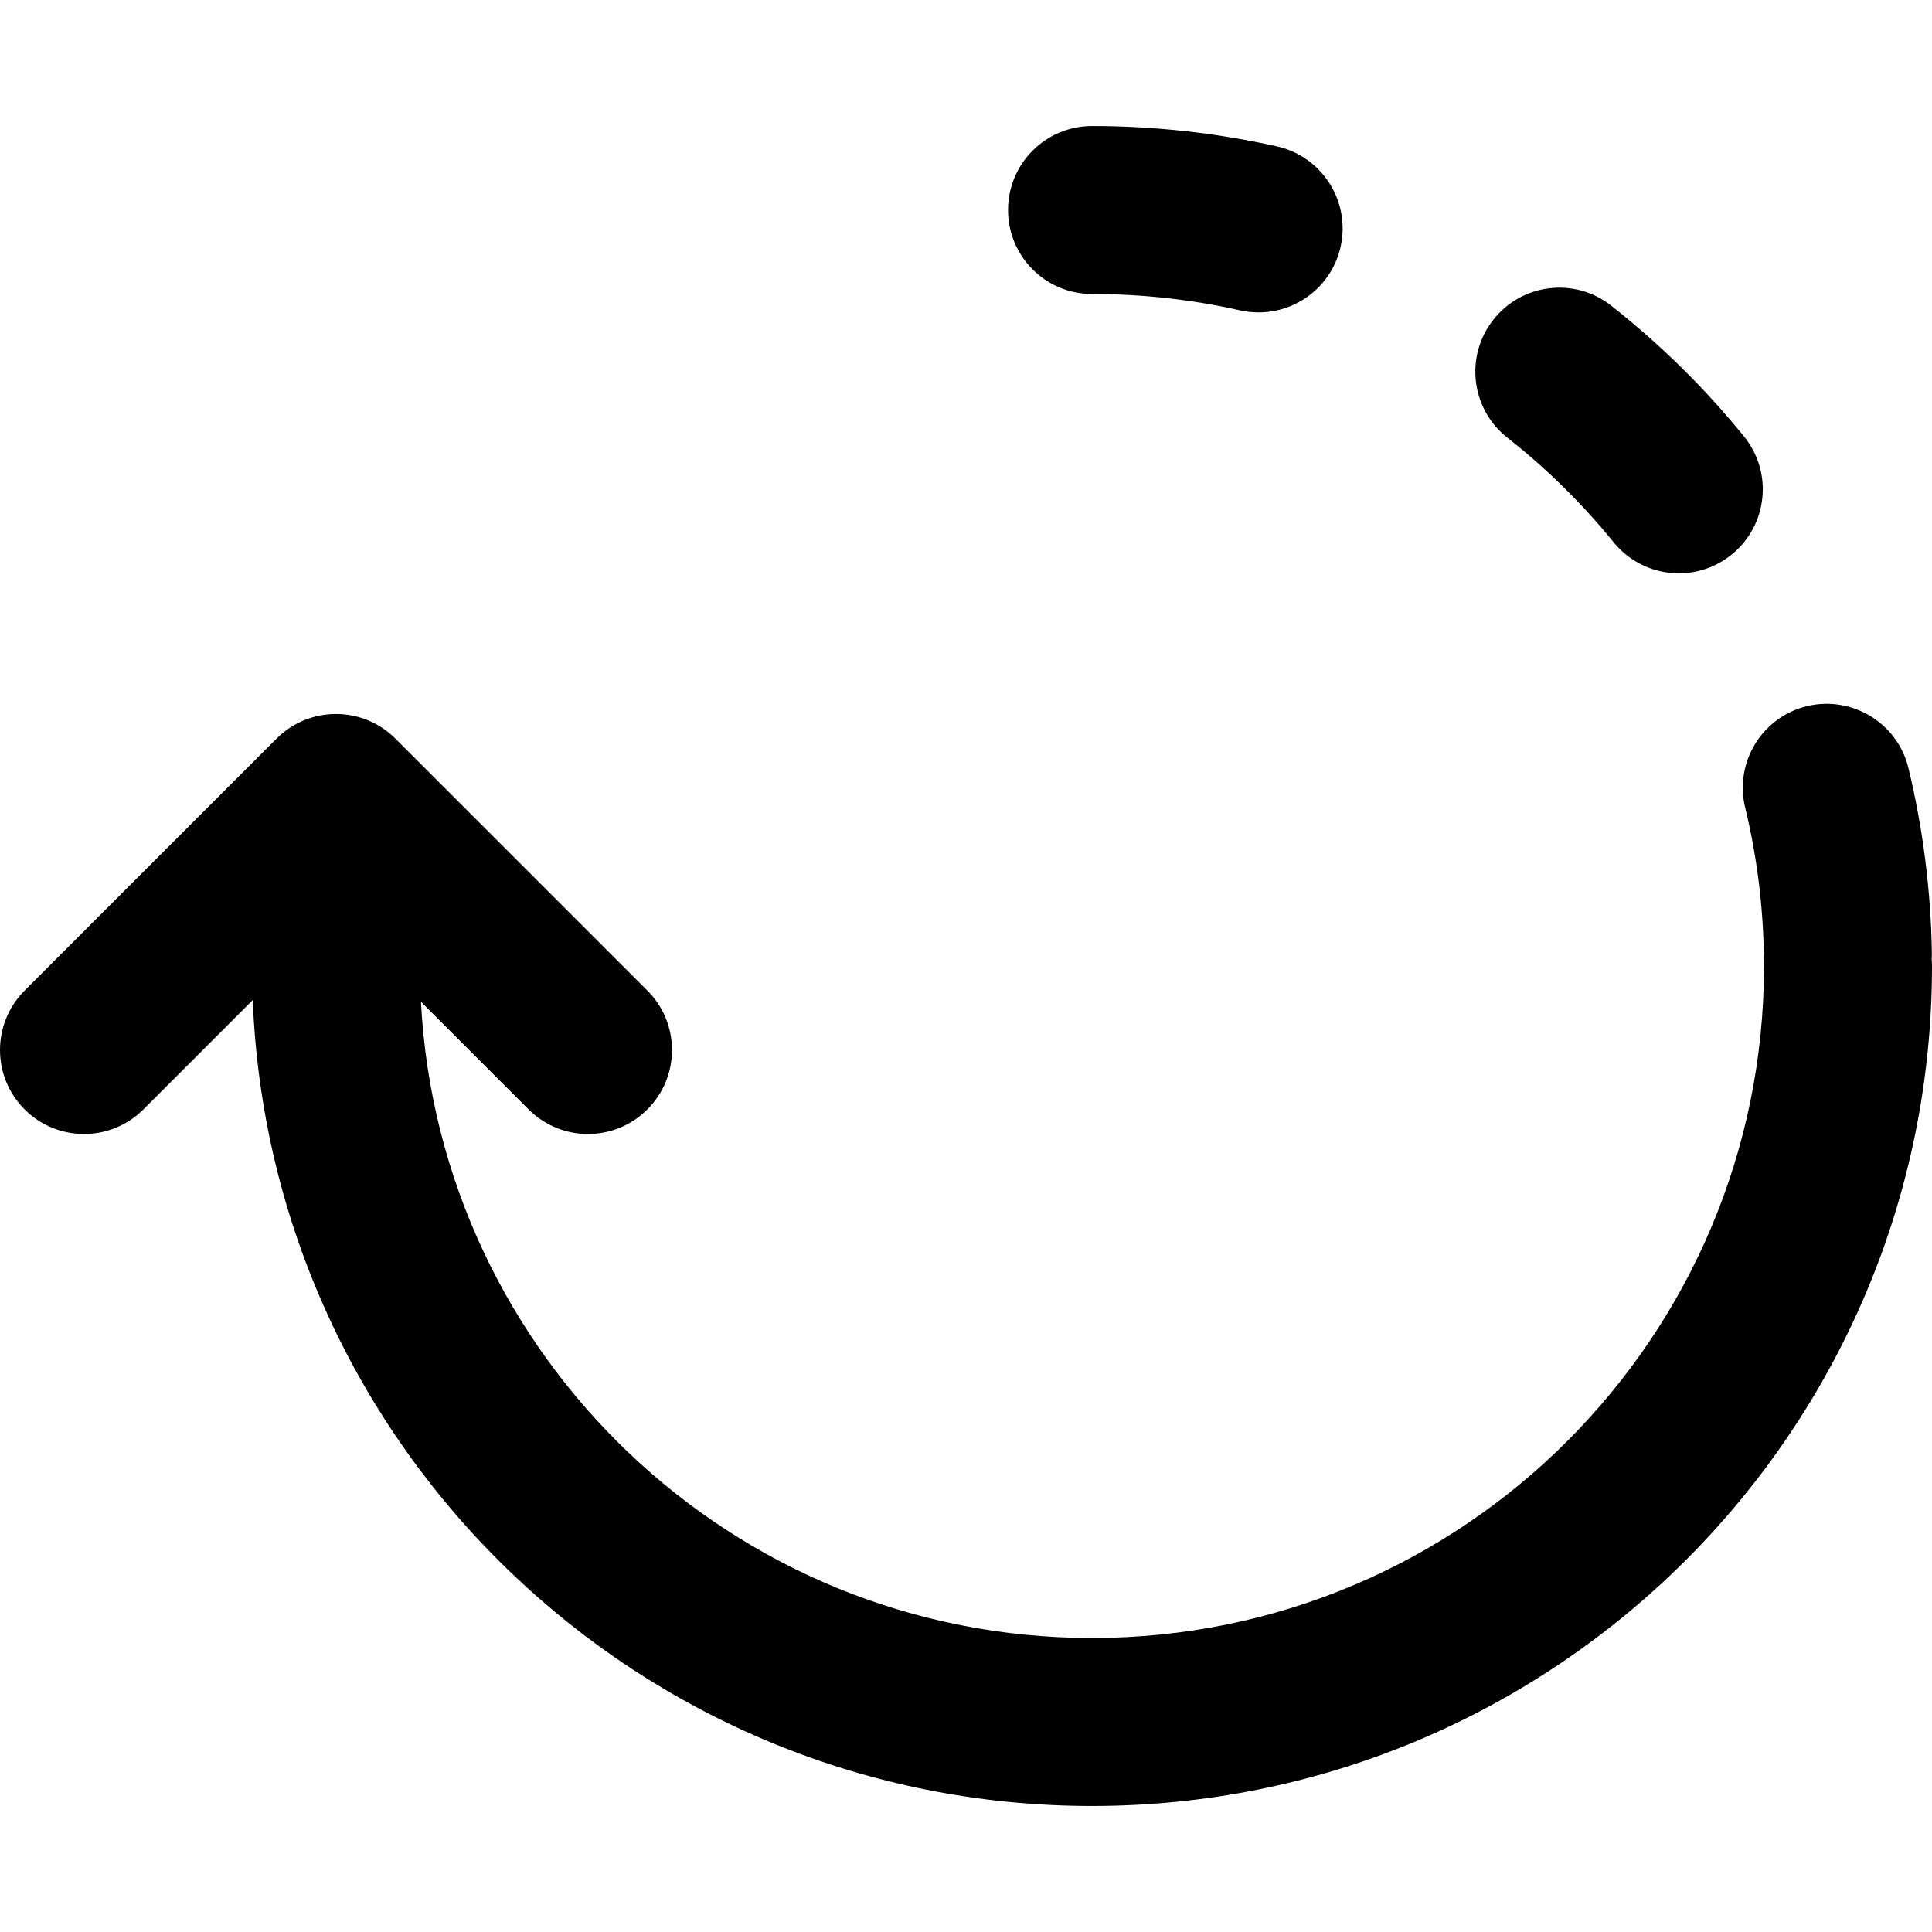
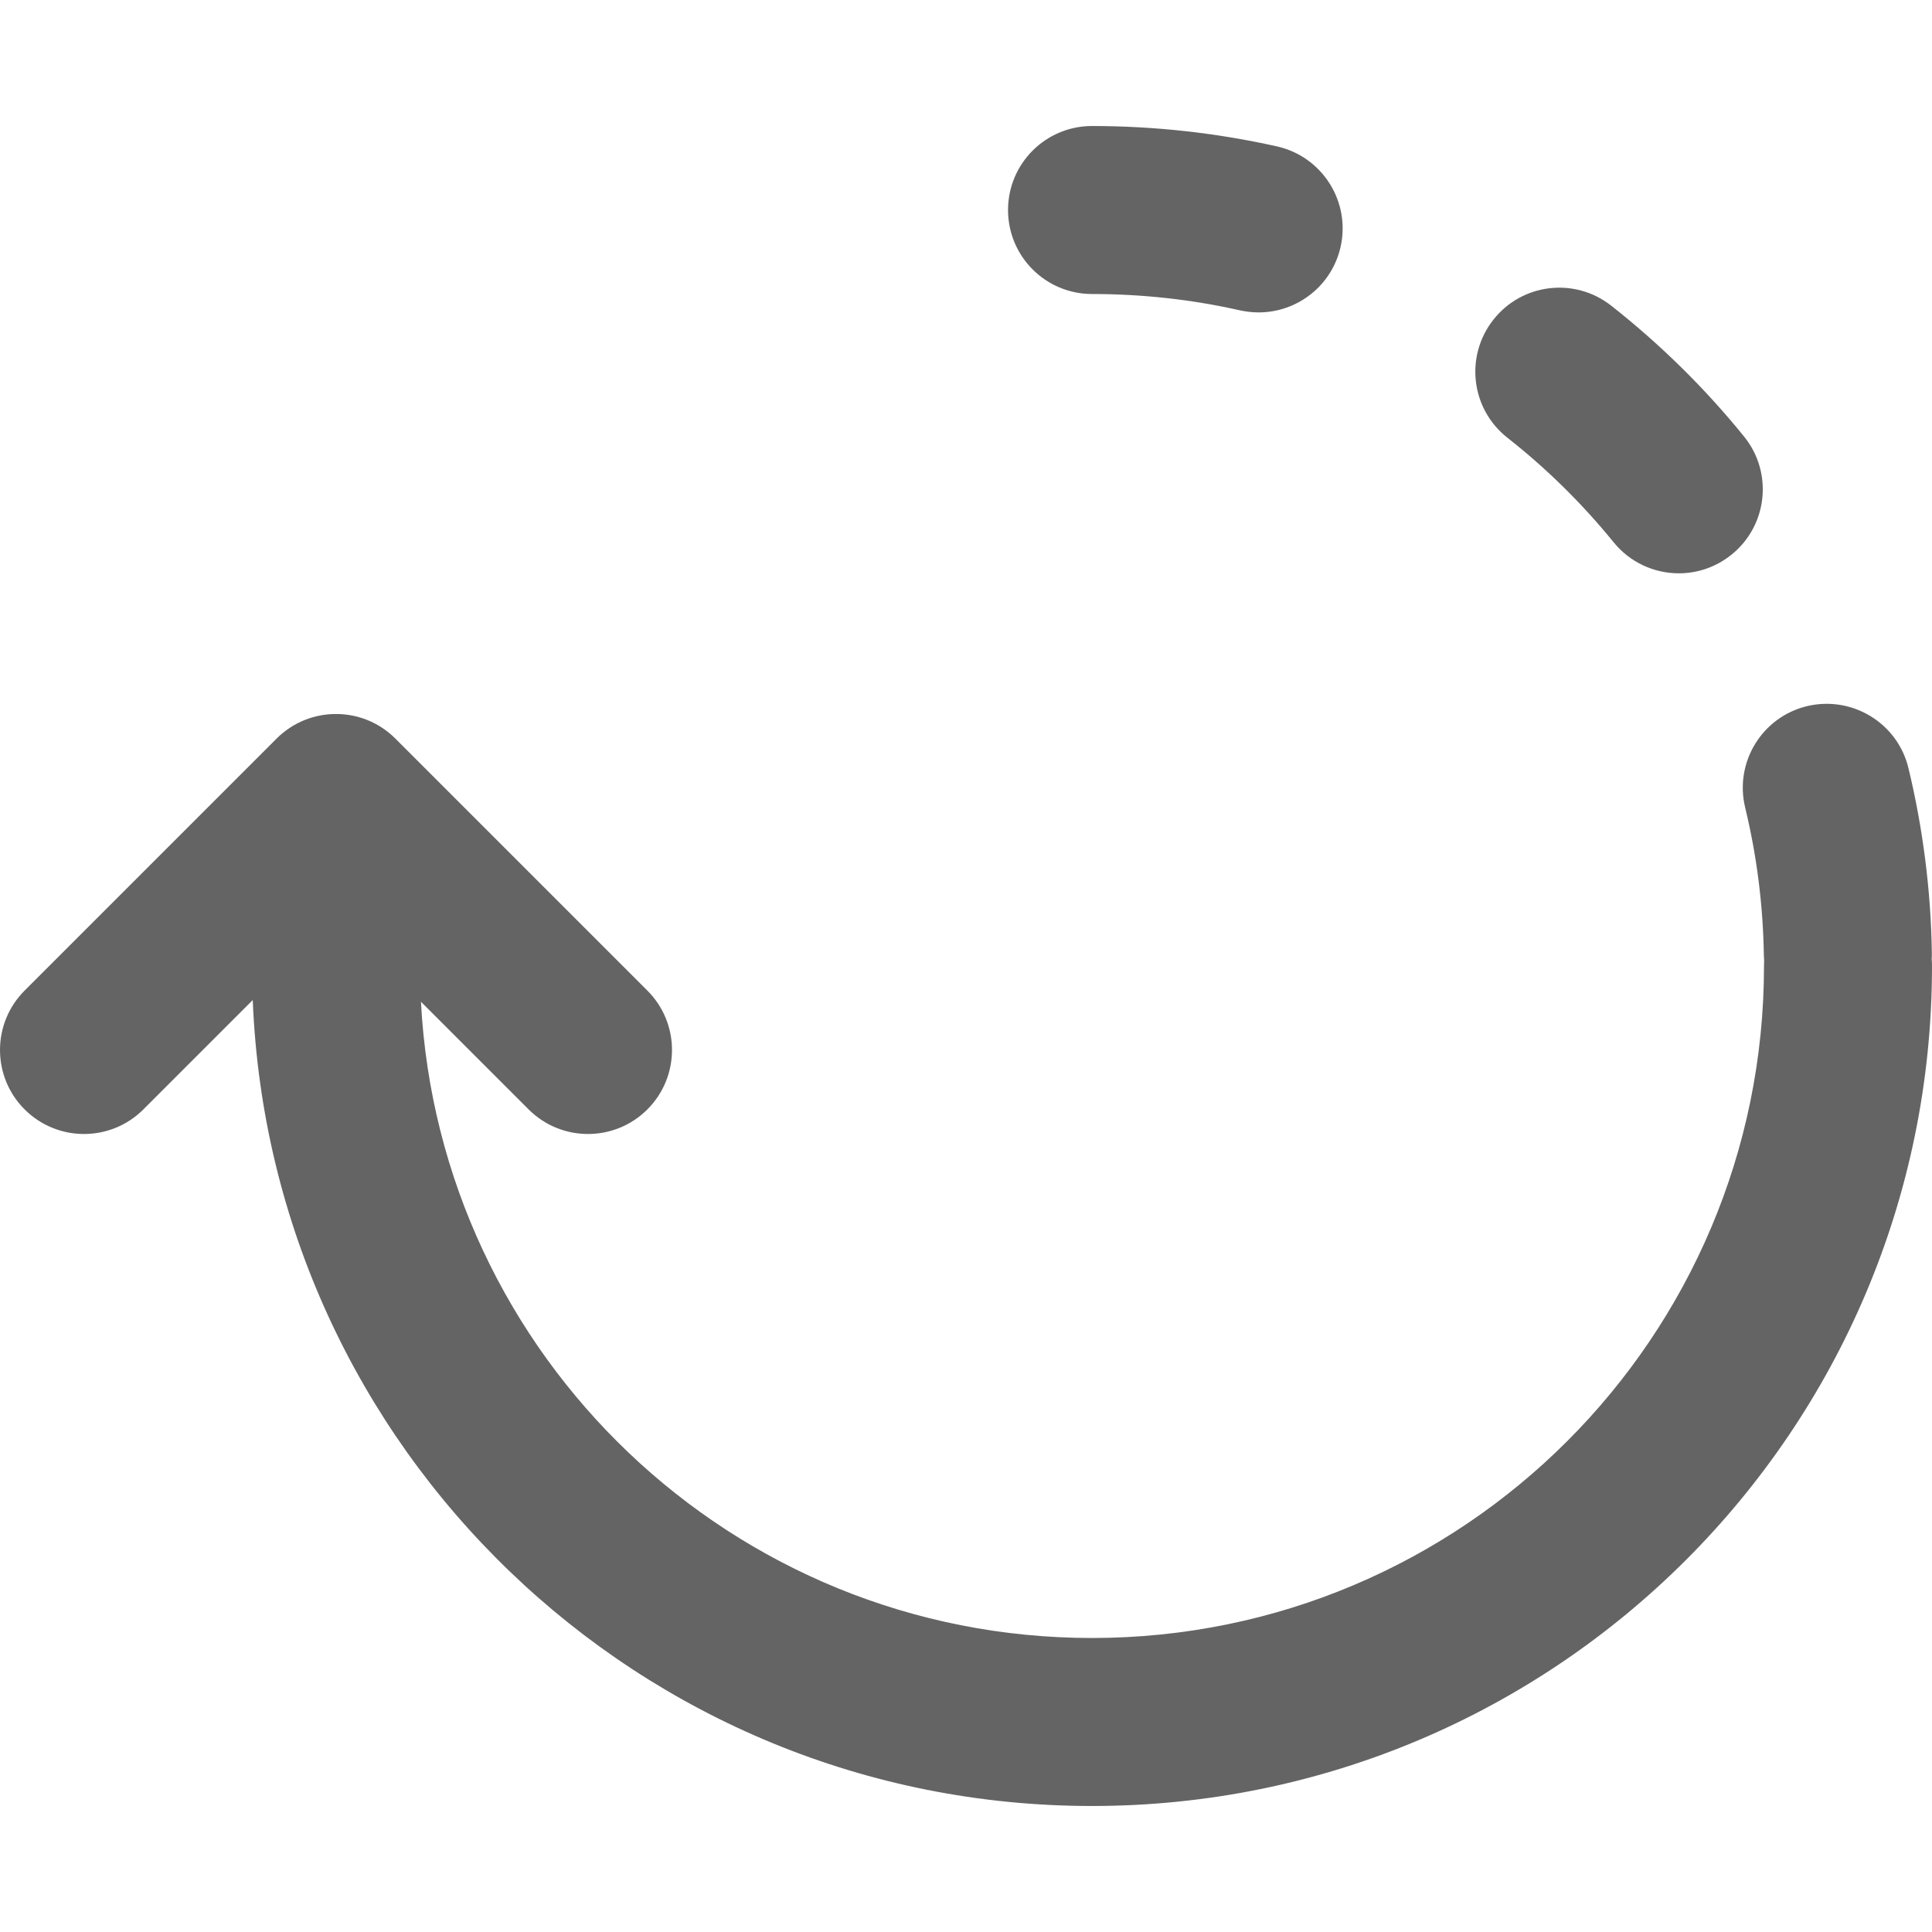
<svg xmlns="http://www.w3.org/2000/svg" fill="#000000" height="25px" width="25px" version="1.1" id="Layer_1" viewBox="0 0 512 512" xml:space="preserve">
  <g id="SVGRepo_bgCarrier" stroke-width="0" />
  <g id="SVGRepo_tracerCarrier" stroke-linecap="round" stroke-linejoin="round" />
  <g id="SVGRepo_iconCarrier">
    <g>
      <g>
        <g>
-           <path d="M511.919,254.169c0.034-0.557,0.054-1.117,0.045-1.684c-0.267-16.54-2.36-32.991-6.211-48.952 c-2.894-11.954-14.937-19.233-26.847-16.406c-11.954,2.872-19.3,14.893-16.429,26.847c3.094,12.755,4.764,25.956,4.964,39.201 c0.007,0.505,0.038,1.004,0.078,1.5c-0.026,0.438-0.042,0.878-0.042,1.323c0,98.364-79.723,178.087-178.087,178.087 c-95.187,0-172.913-74.656-177.836-168.615l28.53,28.53c8.693,8.693,22.788,8.693,31.482,0c8.693-8.693,8.693-22.788,0-31.482 l-66.783-66.783c-8.693-8.693-22.788-8.693-31.482,0L6.52,262.518c-8.693,8.693-8.693,22.788,0,31.482 c8.693,8.693,22.788,8.693,31.482,0l28.978-28.978c4.736,118.767,102.482,213.585,222.411,213.585 C412.344,478.606,512,378.951,512,255.998C512,255.381,511.968,254.773,511.919,254.169z" />
-           <path d="M399.48,116.004c10.396,8.17,19.857,17.497,28.138,27.693c4.385,5.409,10.819,8.237,17.297,8.237 c4.92,0,9.862-1.625,14.002-4.986c9.55-7.724,11.019-21.749,3.25-31.299c-10.351-12.778-22.194-24.42-35.172-34.638 c-9.683-7.613-23.663-5.944-31.254,3.74C388.149,94.411,389.797,108.39,399.48,116.004z" />
-           <path d="M289.4,77.915c13.245,0,26.468,1.447,39.246,4.341c1.67,0.356,3.295,0.534,4.92,0.534 c10.173,0,19.367-7.012,21.704-17.363c2.694-11.999-4.831-23.908-16.829-26.624c-16.006-3.584-32.501-5.409-49.041-5.409 c-12.31,0-22.261,9.973-22.261,22.261S277.09,77.915,289.4,77.915z" />
+           <path d="M511.919,254.169c0.034-0.557,0.054-1.117,0.045-1.684c-0.267-16.54-2.36-32.991-6.211-48.952 c-2.894-11.954-14.937-19.233-26.847-16.406c-11.954,2.872-19.3,14.893-16.429,26.847c3.094,12.755,4.764,25.956,4.964,39.201 c0.007,0.505,0.038,1.004,0.078,1.5c-0.026,0.438-0.042,0.878-0.042,1.323c0,98.364-79.723,178.087-178.087,178.087 c-95.187,0-172.913-74.656-177.836-168.615l28.53,28.53c8.693,8.693,22.788,8.693,31.482,0c8.693-8.693,8.693-22.788,0-31.482 l-66.783-66.783c-8.693-8.693-22.788-8.693-31.482,0L6.52,262.518c-8.693,8.693-8.693,22.788,0,31.482 c8.693,8.693,22.788,8.693,31.482,0l28.978-28.978c4.736,118.767,102.482,213.585,222.411,213.585 C412.344,478.606,512,378.951,512,255.998C512,255.381,511.968,254.773,511.919,254.169z" fill="#646464" />
+           <path d="M399.48,116.004c10.396,8.17,19.857,17.497,28.138,27.693c4.385,5.409,10.819,8.237,17.297,8.237 c4.92,0,9.862-1.625,14.002-4.986c9.55-7.724,11.019-21.749,3.25-31.299c-10.351-12.778-22.194-24.42-35.172-34.638 c-9.683-7.613-23.663-5.944-31.254,3.74C388.149,94.411,389.797,108.39,399.48,116.004z" fill="#646464" />
+           <path d="M289.4,77.915c13.245,0,26.468,1.447,39.246,4.341c1.67,0.356,3.295,0.534,4.92,0.534 c10.173,0,19.367-7.012,21.704-17.363c2.694-11.999-4.831-23.908-16.829-26.624c-16.006-3.584-32.501-5.409-49.041-5.409 c-12.31,0-22.261,9.973-22.261,22.261S277.09,77.915,289.4,77.915z" fill="#646464" />
        </g>
      </g>
    </g>
  </g>
</svg>
